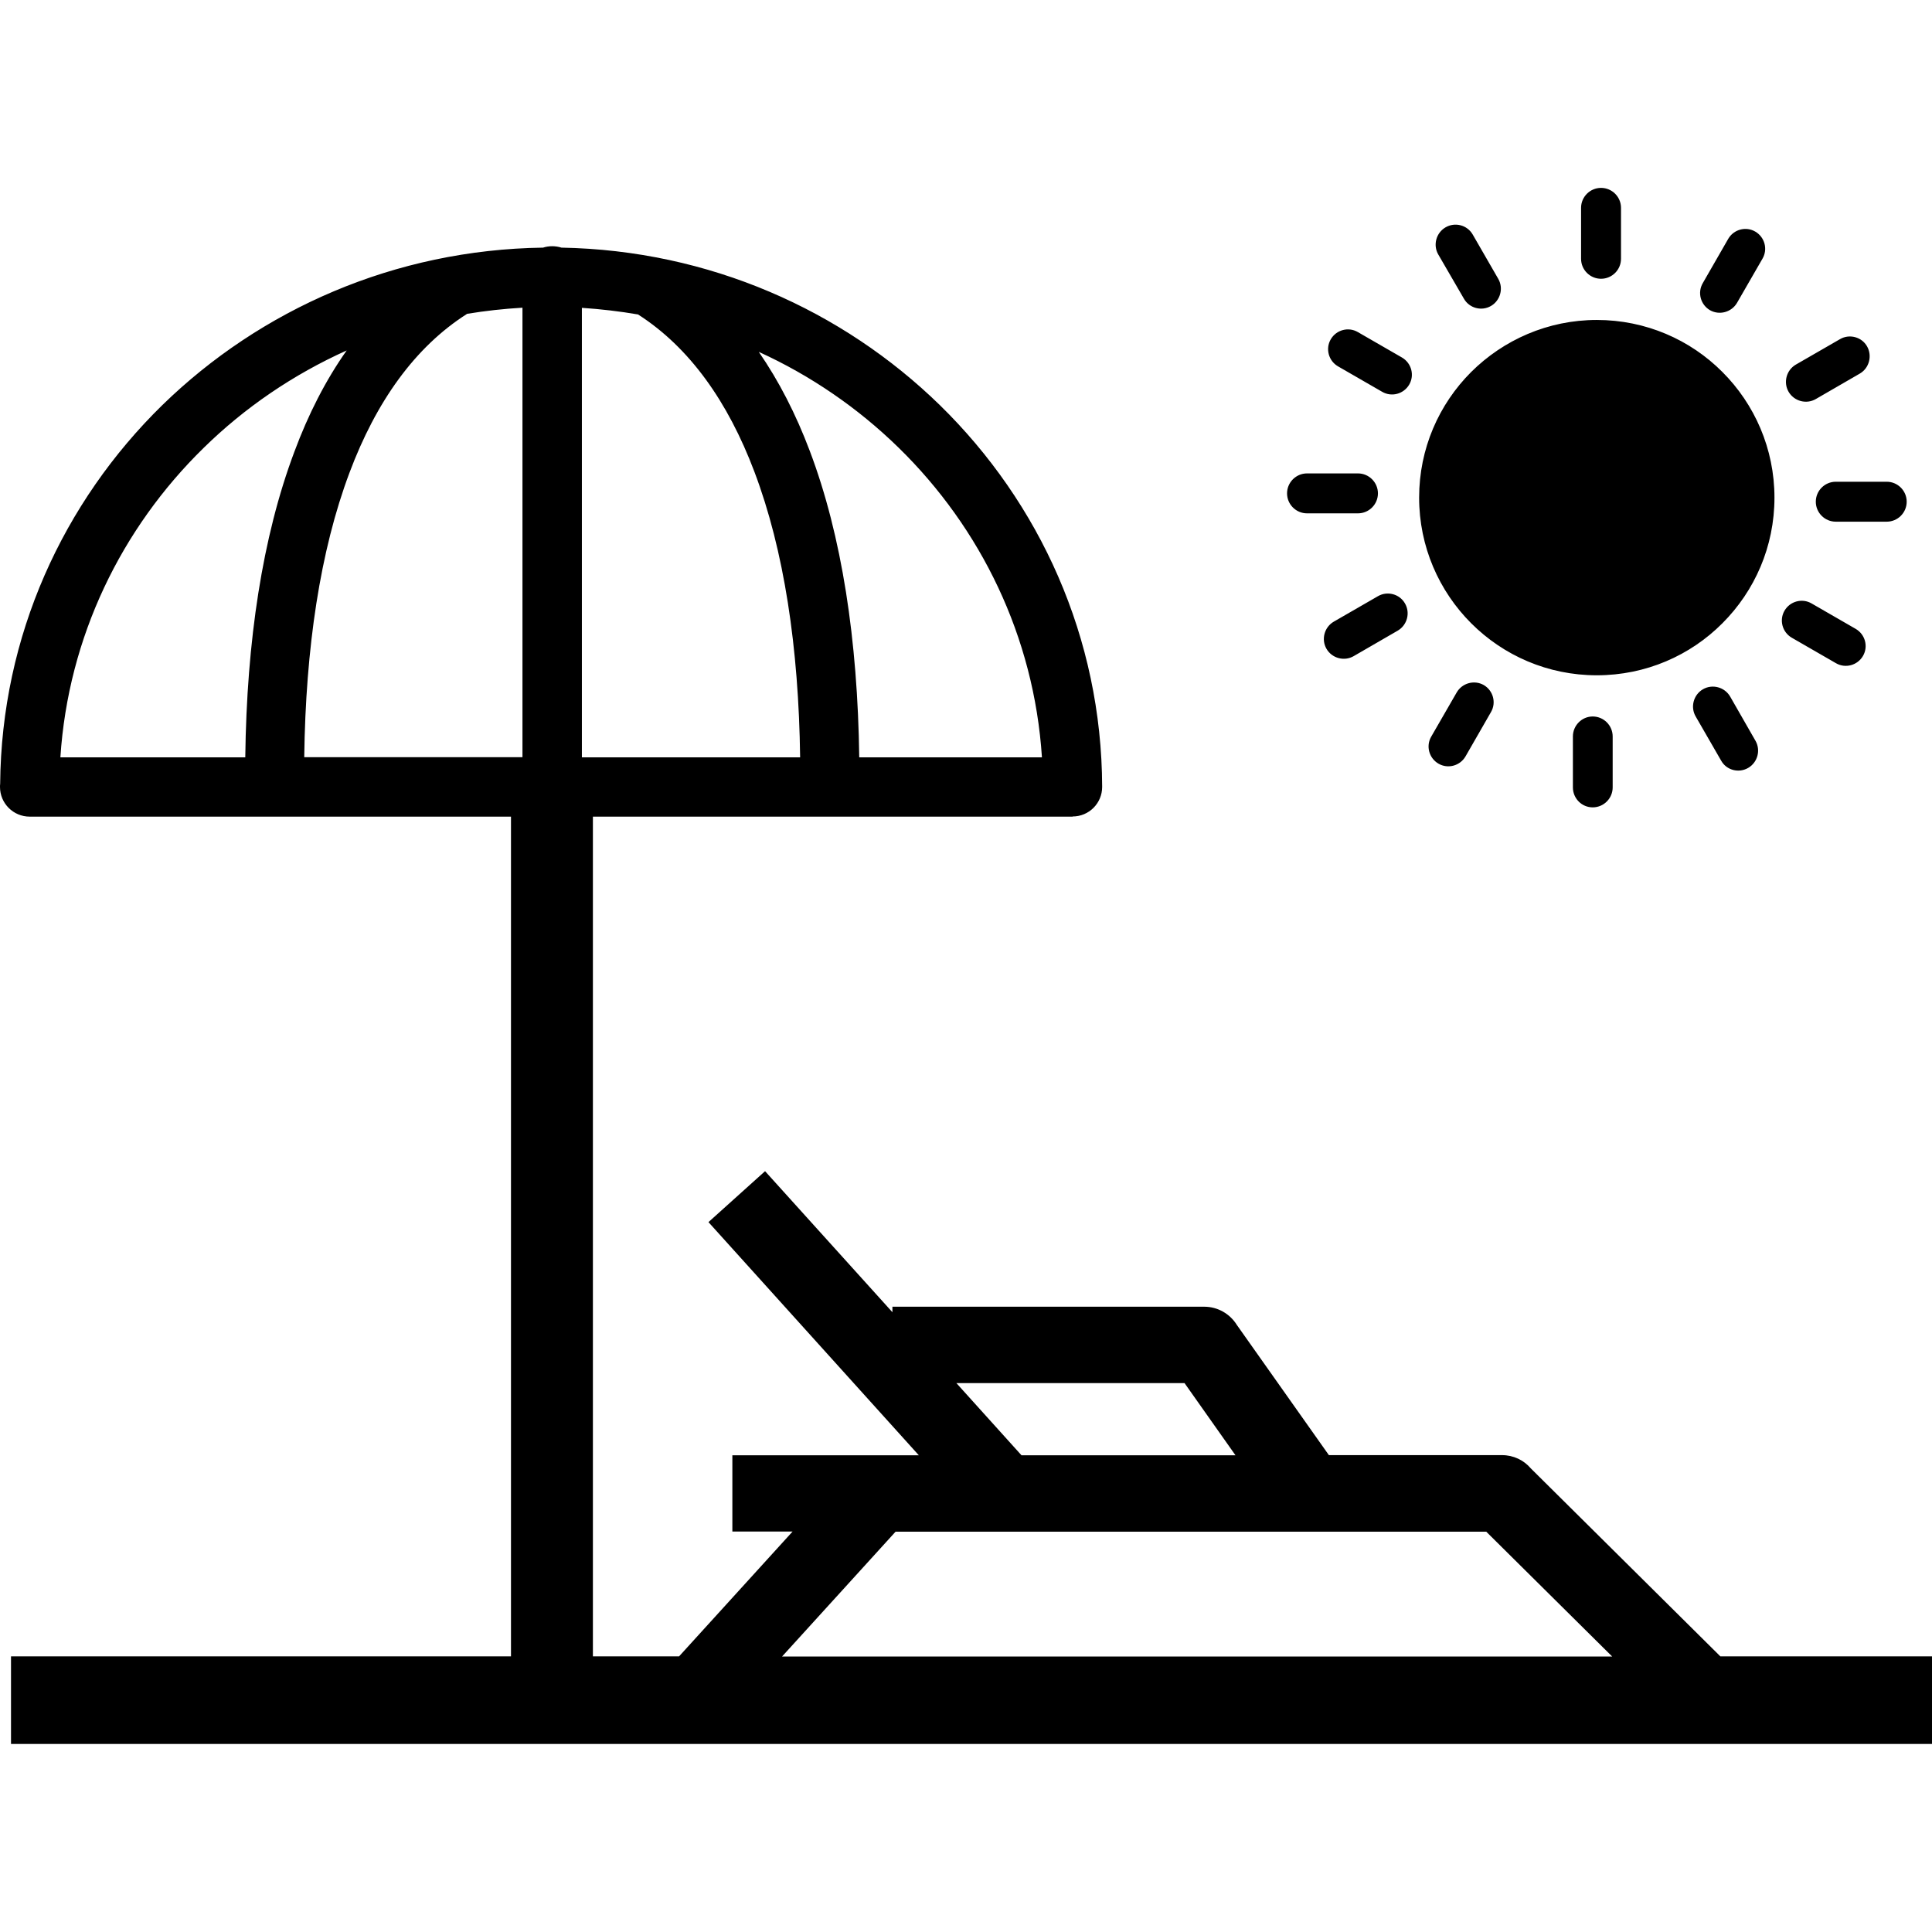
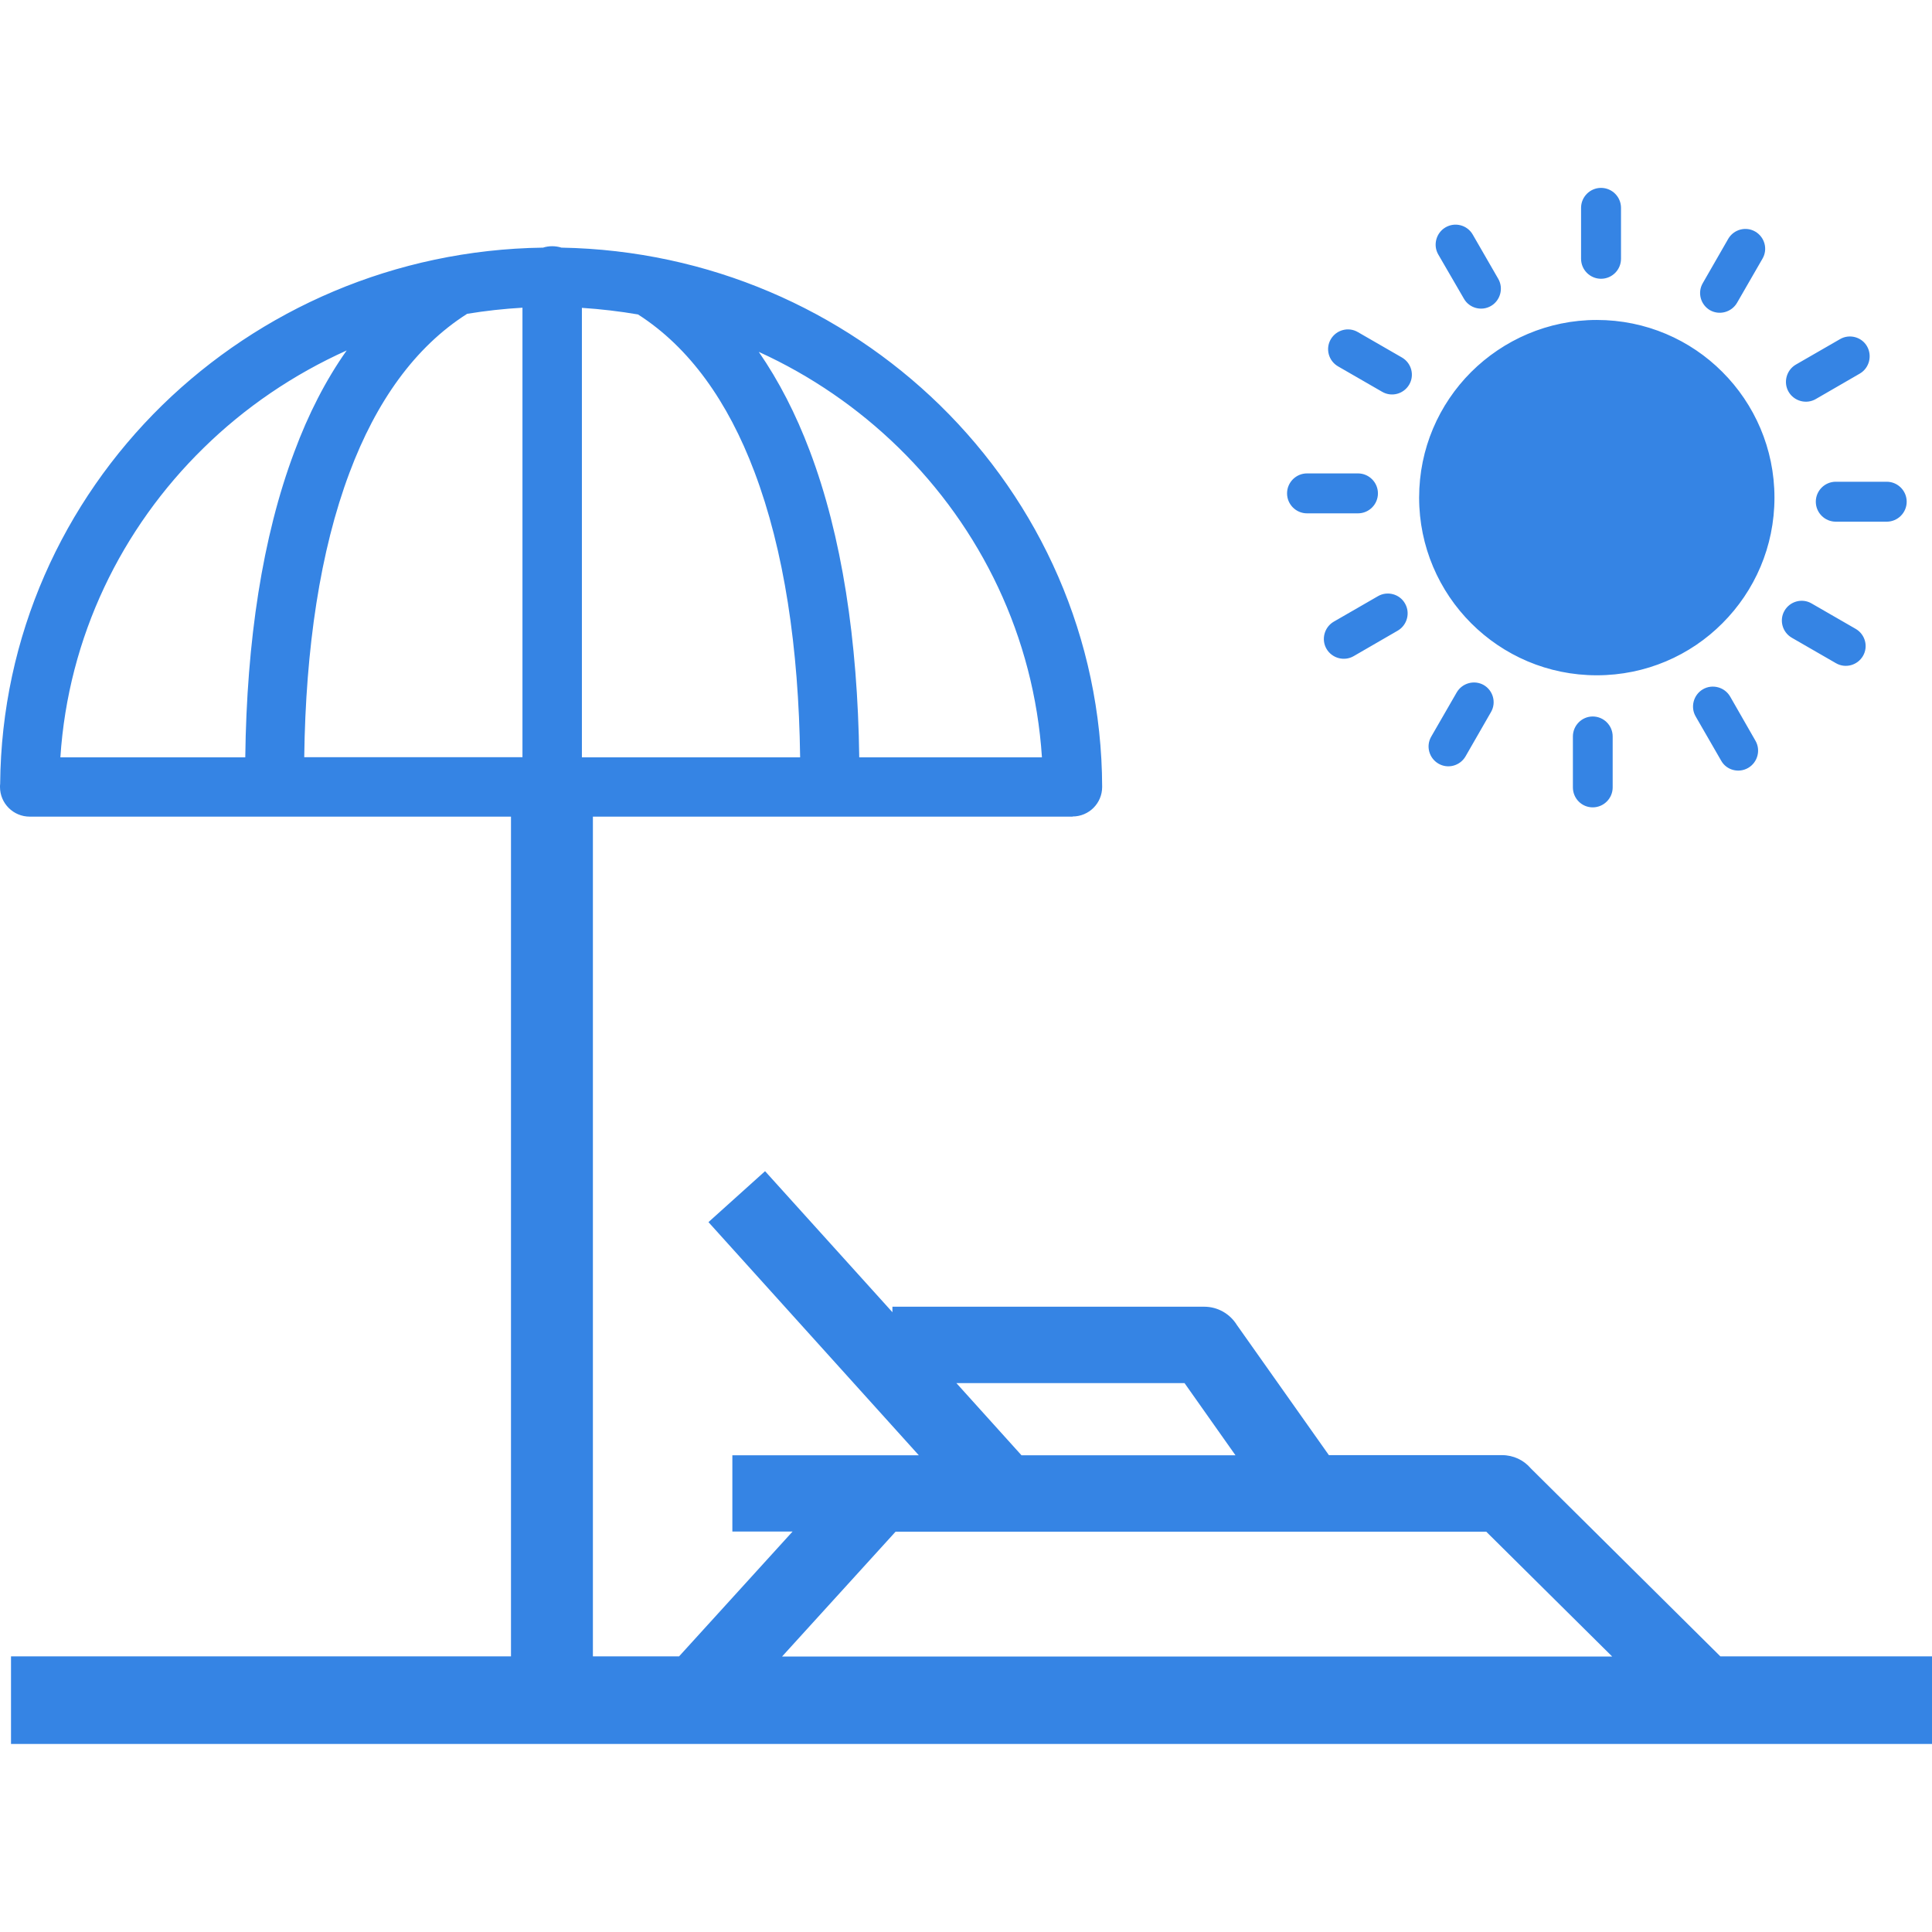
- <svg xmlns="http://www.w3.org/2000/svg" fill="#000000" width="800px" height="800px" viewBox="0 -11.95 122.88 122.88" version="1.1" id="Layer_1" style="enable-background:new 0 0 122.88 98.97" xml:space="preserve">
+ <svg xmlns="http://www.w3.org/2000/svg" fill="#3584e4" width="800px" height="800px" viewBox="0 -11.95 122.88 122.88" version="1.1" id="Layer_1" style="enable-background:new 0 0 122.88 98.97" xml:space="preserve">
  <g id="SVGRepo_bgCarrier" stroke-width="0" />
  <g id="SVGRepo_tracerCarrier" stroke-linecap="round" stroke-linejoin="round" />
  <g id="SVGRepo_iconCarrier">
    <g>
      <path d="M37.71,39.99V93.4h5.48l7.22-7.94h-3.83v-4.85h11.86L45.06,65.78l3.6-3.24l8.1,8.97v-0.35h19.83 c0.87,0,1.64,0.46,2.07,1.15l5.86,8.29h11.01c0.73,0,1.39,0.32,1.83,0.84l12.06,11.96h13.46v5.57H0.7V93.4h31.8V39.99H1.89 C0.85,39.99,0,39.15,0,38.1c0-0.06,0-0.12,0.01-0.19c0.08-9.42,4.01-17.93,10.32-24.1C16.56,7.74,25.1,3.93,34.54,3.8 c0.18-0.06,0.38-0.09,0.58-0.09c0.2,0,0.4,0.03,0.59,0.09c9.39,0.17,17.87,3.97,24.07,10.02c6.35,6.21,10.29,14.79,10.32,24.28 c0,1.04-0.84,1.88-1.88,1.88v0.01H37.71L37.71,39.99L37.71,39.99z M91.48,4.24c-0.35-0.6-0.14-1.38,0.46-1.73 c0.6-0.35,1.38-0.15,1.73,0.46l1.62,2.81c0.35,0.6,0.14,1.38-0.46,1.73c-0.6,0.35-1.38,0.14-1.72-0.46L91.48,4.24L91.48,4.24 L91.48,4.24z M101.56,8.4c3.12,0,5.95,1.26,7.99,3.31c2.04,2.04,3.31,4.87,3.31,7.99c0,3.12-1.26,5.94-3.31,7.99 c-2.04,2.05-4.87,3.31-7.99,3.31c-3.12,0-5.94-1.26-7.99-3.31c-2.04-2.04-3.31-4.87-3.31-7.99s1.26-5.94,3.31-7.99 C95.62,9.67,98.45,8.4,101.56,8.4L101.56,8.4L101.56,8.4z M100.56,1.27c0-0.7,0.57-1.27,1.27-1.27s1.27,0.57,1.27,1.27v3.24 c0,0.7-0.57,1.27-1.27,1.27s-1.27-0.57-1.27-1.27V1.27L100.56,1.27L100.56,1.27z M109.92,3.24c0.35-0.6,1.12-0.81,1.72-0.46 c0.6,0.35,0.81,1.12,0.46,1.72l-1.62,2.81c-0.35,0.6-1.12,0.81-1.72,0.47c-0.6-0.35-0.81-1.12-0.46-1.72L109.92,3.24L109.92,3.24 L109.92,3.24z M117.03,9.62c0.6-0.35,1.38-0.14,1.72,0.46s0.14,1.38-0.46,1.73l-2.8,1.62c-0.6,0.35-1.38,0.14-1.73-0.46 c-0.35-0.6-0.14-1.38,0.46-1.73L117.03,9.62L117.03,9.62L117.03,9.62z M120,18.69c0.7,0,1.27,0.57,1.27,1.27 c0,0.7-0.57,1.27-1.27,1.27h-3.24c-0.7,0-1.27-0.57-1.27-1.27c0-0.7,0.57-1.27,1.27-1.27H120L120,18.69L120,18.69z M118.03,28.05 c0.6,0.35,0.81,1.12,0.46,1.72c-0.35,0.6-1.12,0.81-1.72,0.46l-2.81-1.62c-0.6-0.35-0.81-1.12-0.46-1.72 c0.35-0.6,1.12-0.81,1.72-0.46L118.03,28.05L118.03,28.05L118.03,28.05z M111.65,35.16c0.35,0.6,0.14,1.38-0.46,1.73 c-0.6,0.35-1.38,0.15-1.72-0.46l-1.62-2.81c-0.35-0.6-0.14-1.38,0.46-1.73c0.6-0.35,1.38-0.14,1.73,0.46L111.65,35.16L111.65,35.16 L111.65,35.16z M102.57,38.13c0,0.7-0.57,1.27-1.27,1.27c-0.7,0-1.26-0.57-1.26-1.27v-3.24c0-0.7,0.57-1.27,1.26-1.27 c0.7,0,1.27,0.57,1.27,1.27V38.13L102.57,38.13L102.57,38.13z M93.21,36.16c-0.35,0.6-1.12,0.81-1.72,0.46 c-0.6-0.35-0.81-1.12-0.46-1.72l1.62-2.81c0.35-0.6,1.12-0.81,1.72-0.47c0.6,0.35,0.81,1.12,0.46,1.72L93.21,36.16L93.21,36.16 L93.21,36.16z M86.1,29.78c-0.6,0.35-1.38,0.14-1.73-0.46c-0.35-0.6-0.14-1.38,0.46-1.73l2.81-1.62c0.6-0.35,1.38-0.14,1.72,0.46 c0.35,0.6,0.14,1.38-0.46,1.73L86.1,29.78L86.1,29.78L86.1,29.78z M83.13,20.7c-0.7,0-1.27-0.57-1.27-1.27 c0-0.7,0.57-1.27,1.27-1.27h3.24c0.7,0,1.27,0.57,1.27,1.27c0,0.7-0.57,1.27-1.27,1.27H83.13L83.13,20.7L83.13,20.7z M85.1,11.35 c-0.6-0.35-0.81-1.12-0.46-1.72c0.35-0.6,1.12-0.81,1.72-0.46l2.81,1.62c0.6,0.35,0.81,1.12,0.46,1.72 c-0.35,0.6-1.12,0.81-1.72,0.46L85.1,11.35L85.1,11.35L85.1,11.35z M49.74,93.41h52.8l-8.01-7.94H56.96L49.74,93.41L49.74,93.41 L49.74,93.41z M64.97,80.61h13.61l-3.24-4.59H60.83L64.97,80.61L64.97,80.61L64.97,80.61z M57.15,16.52 c-2.56-2.5-5.57-4.58-8.89-6.09c1.28,1.85,2.36,3.96,3.24,6.29c2.05,5.41,3.05,12.06,3.15,19.5h11.62 C65.77,28.54,62.38,21.63,57.15,16.52L57.15,16.52L57.15,16.52z M40.58,8.05c-1.17-0.2-2.36-0.34-3.57-0.42v28.59h13.88 c-0.09-6.98-1.02-13.18-2.91-18.17C46.3,13.6,43.86,10.15,40.58,8.05L40.58,8.05L40.58,8.05z M33.23,7.62 c-1.19,0.07-2.37,0.2-3.52,0.39c-3.32,2.11-5.79,5.59-7.48,10.1c-1.87,4.97-2.79,11.16-2.88,18.1l13.88,0V7.62L33.23,7.62 L33.23,7.62z M22.05,10.34c-3.4,1.53-6.48,3.63-9.09,6.19c-5.23,5.11-8.62,12.02-9.12,19.69H15.6c0.09-7.4,1.09-14.03,3.12-19.43 C19.61,14.39,20.72,12.22,22.05,10.34L22.05,10.34L22.05,10.34z" />
    </g>
  </g>
</svg>
